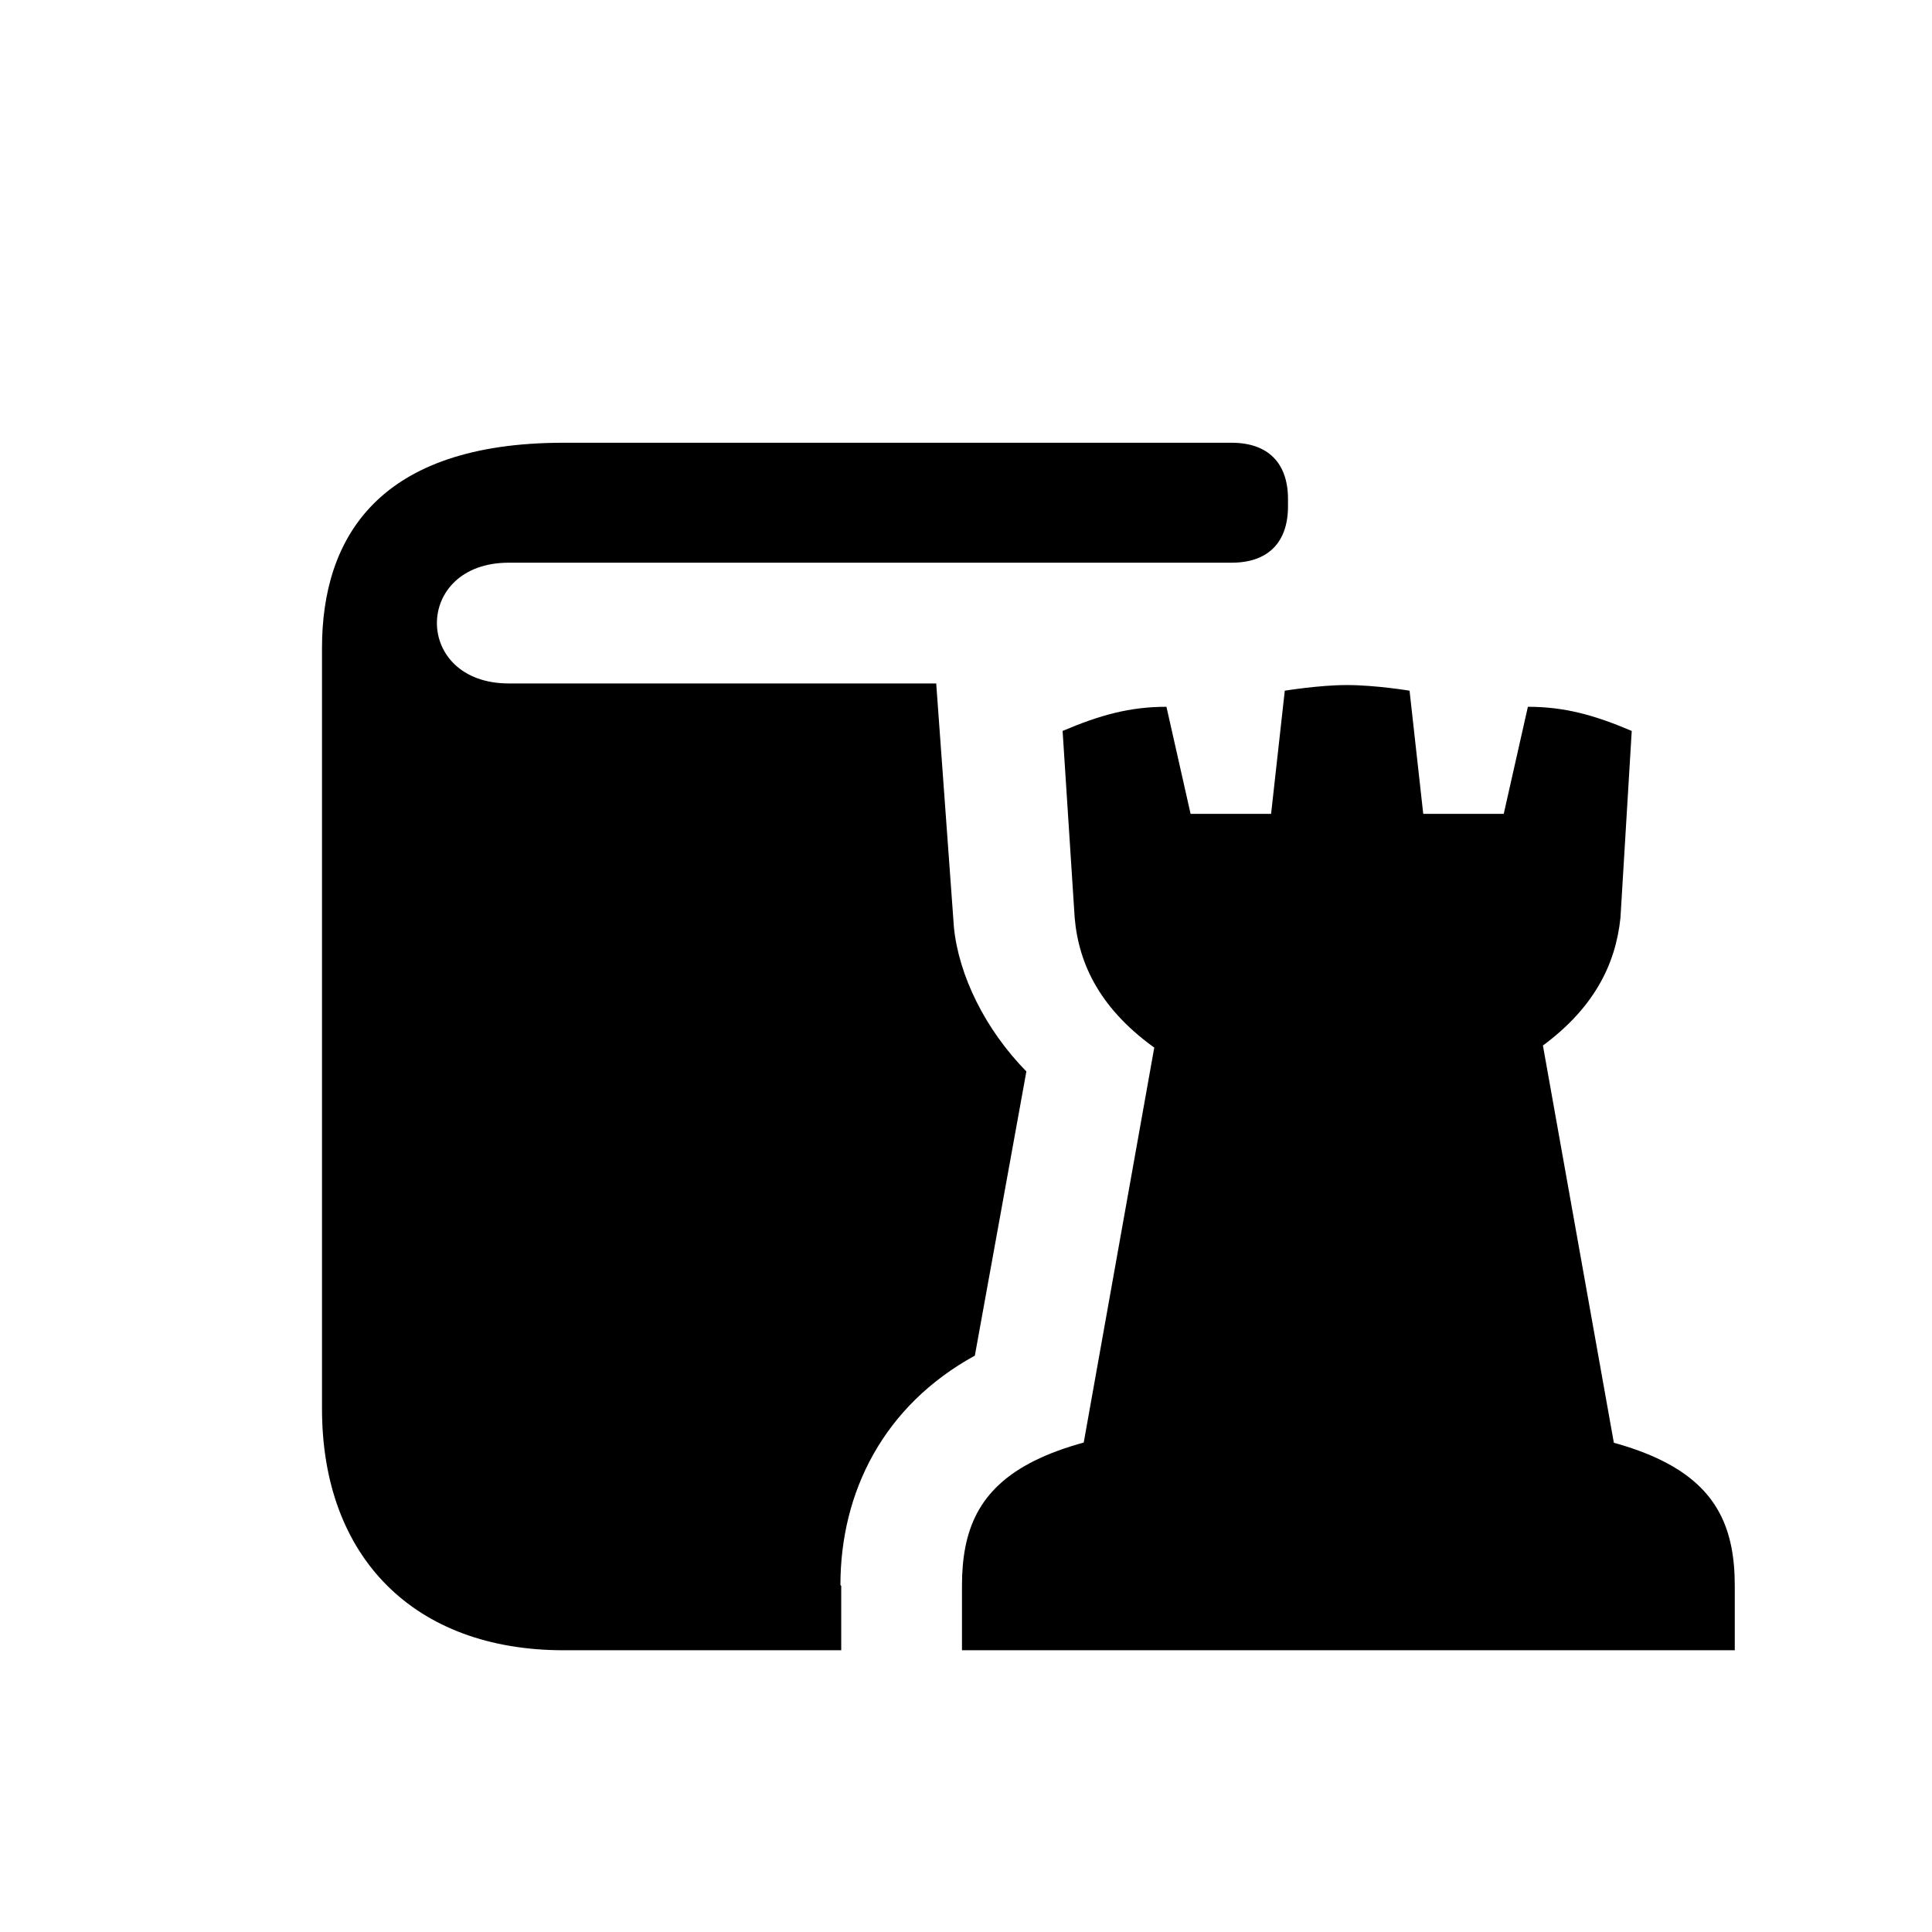
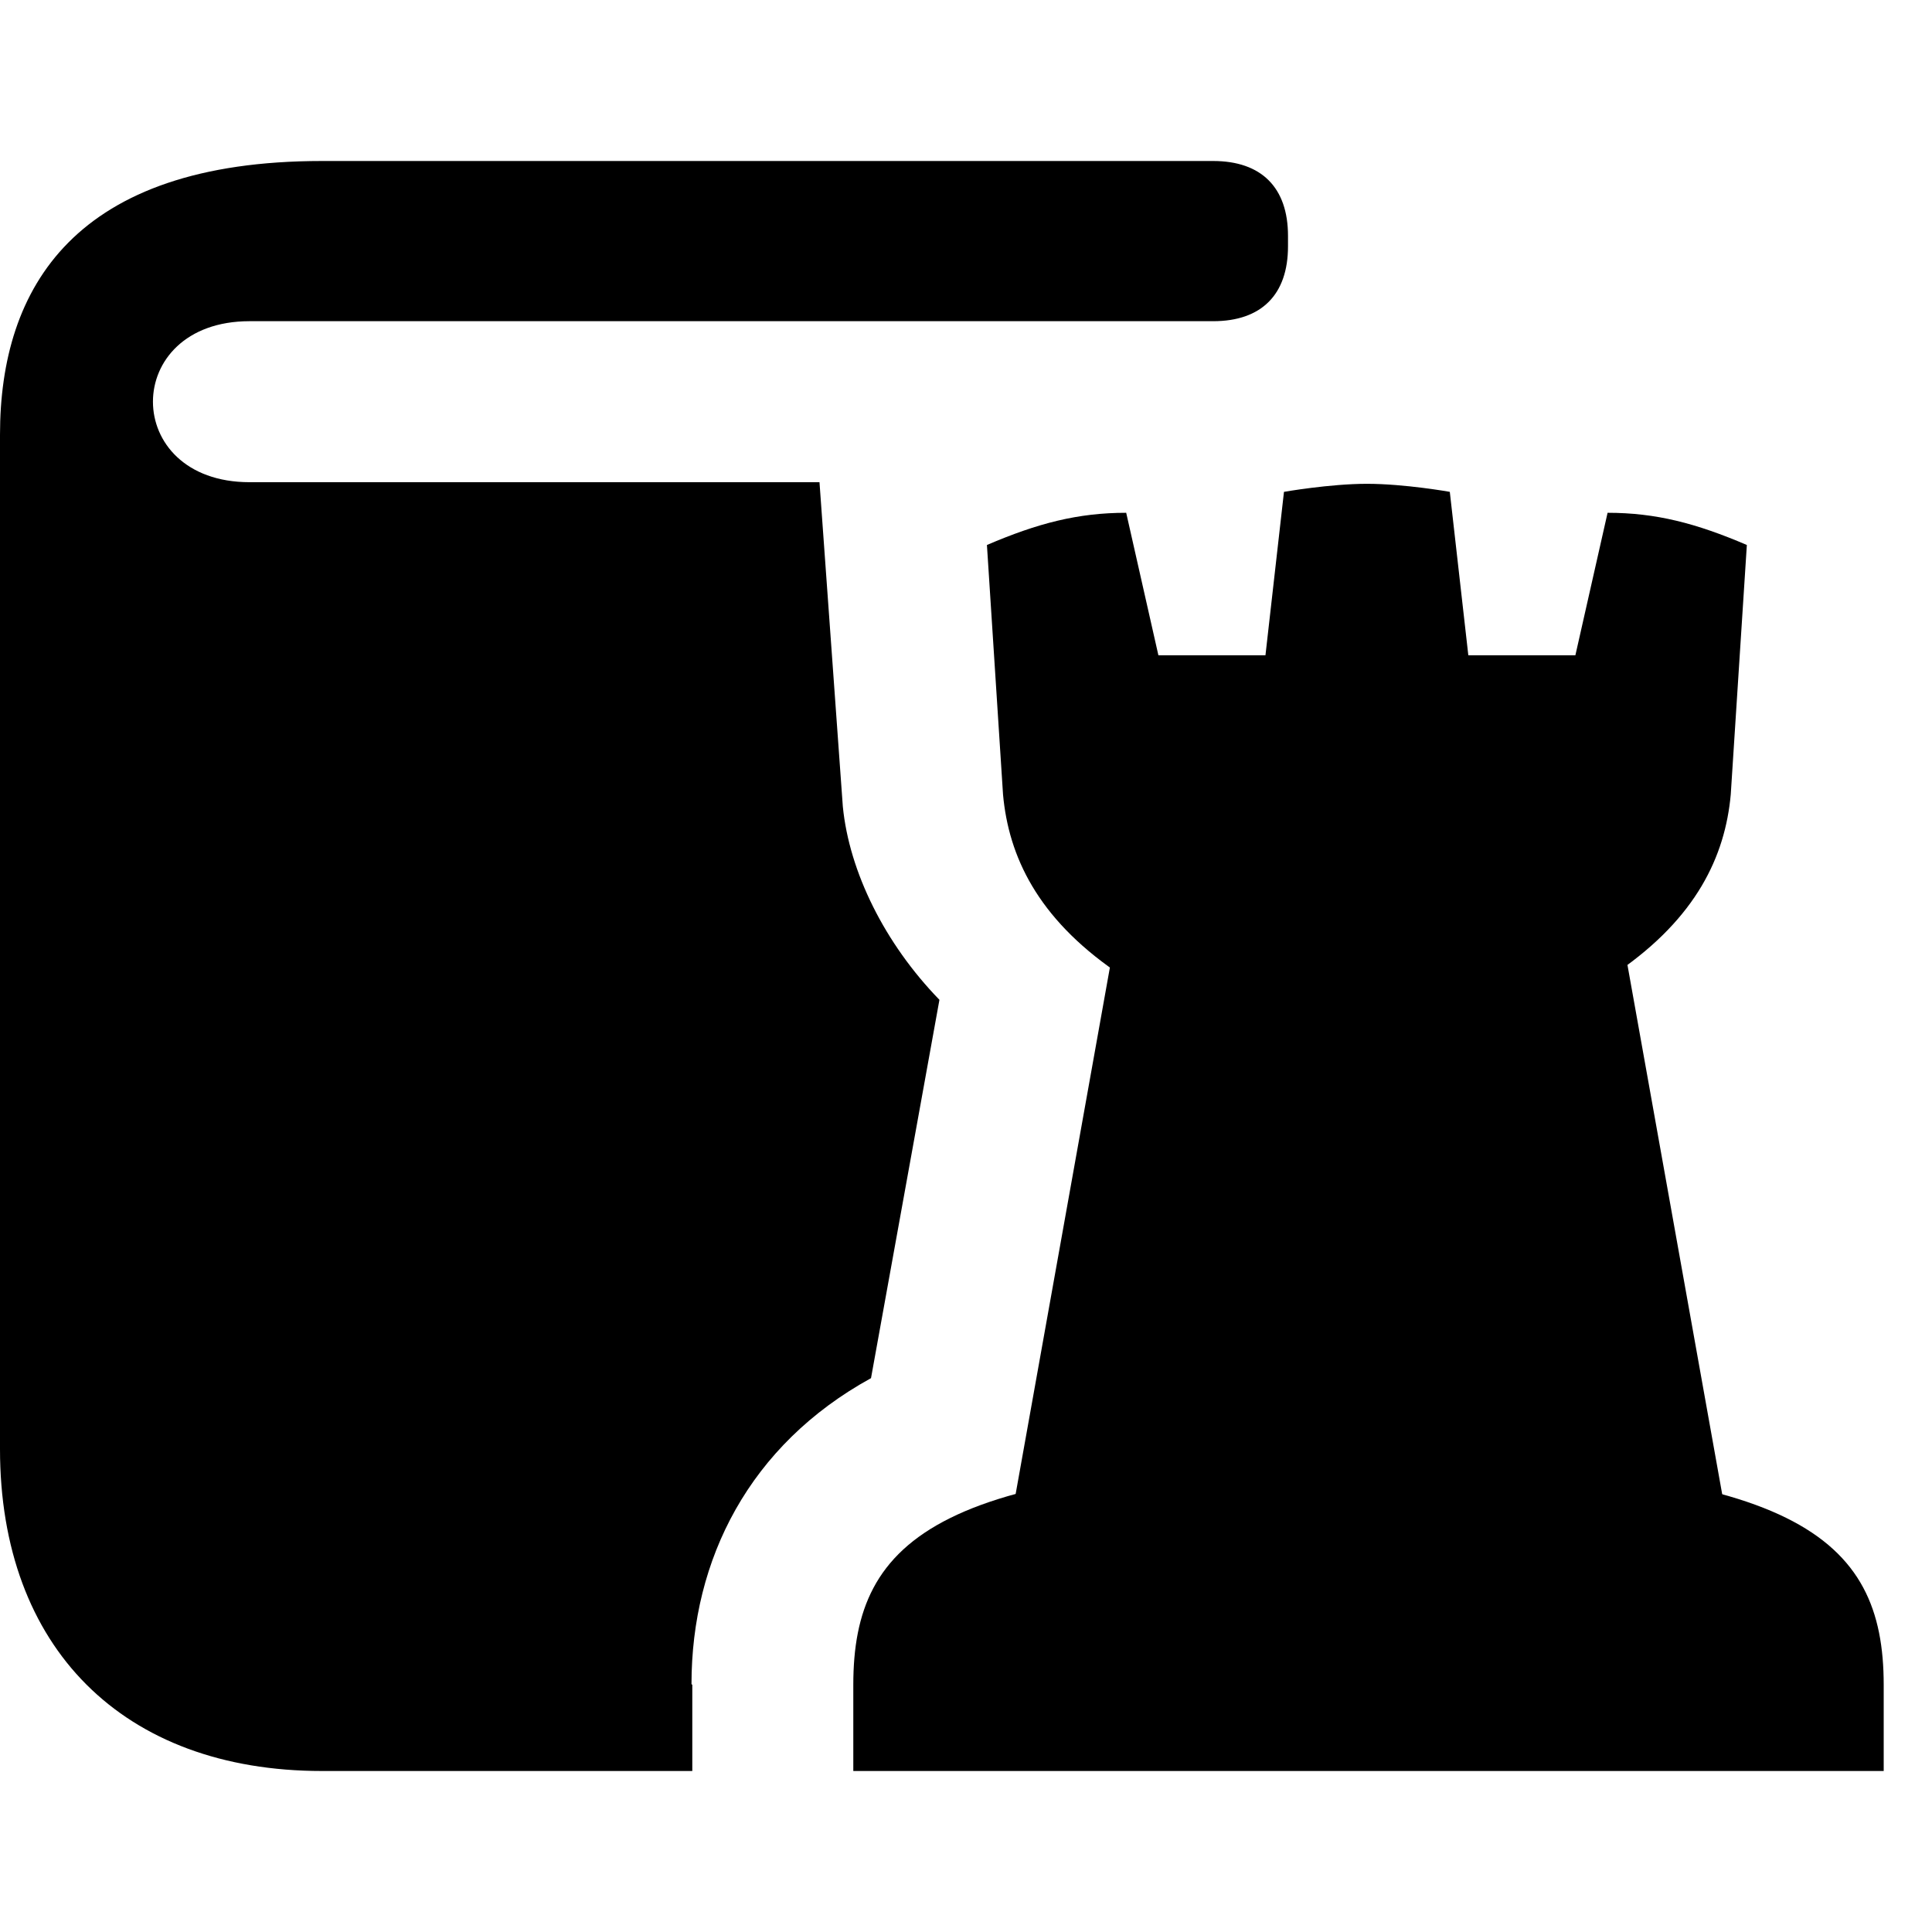
- <svg xmlns="http://www.w3.org/2000/svg" viewBox="0 0 24 24" fill="currentColor">
-   <path d="M10.45,19.7L10.45,20.5L7,20.5C5.15,20.5,4,19.35,4,17.5L4,8.05C4,6.68,4.7,5.5,7,5.5L15.3,5.5C15.75,5.5,16,5.75,16,6.2L16,6.29C16,6.74,15.75,6.99,15.3,6.99L6.32,6.99C5.13,6.99,5.13,8.49,6.32,8.49L11.63,8.49L11.85,11.52C11.91,12.12,12.24,12.79,12.75,13.31L12.11,16.84C10.98,17.46,10.44,18.53,10.44,19.69ZM13.3,18.83L14.55,11.83L18.96,11.83L20.21,18.83ZM11.95,19.7C11.95,18.33,12.75,17.62,16.75,17.62C20.73,17.62,21.55,18.32,21.55,19.7L21.55,20.5L11.95,20.5ZM19.1,13.05L14.39,13.05C13.67,12.55,13.4,11.98,13.35,11.4L13.2,9.08C13.67,8.88,14.04,8.78,14.49,8.78L14.79,10.11L15.79,10.11L15.96,8.58C15.96,8.58,16.39,8.51,16.73,8.51C17.09,8.51,17.51,8.58,17.51,8.58L17.68,10.11L18.68,10.11L18.98,8.78C19.43,8.78,19.8,8.88,20.27,9.08L20.13,11.4C20.07,11.98,19.8,12.55,19.08,13.05Z" />
+ <svg xmlns="http://www.w3.org/2000/svg" viewBox="0 0 24 24">
+   <path d="M8.6,20.93L8.6,22L4,22C1.53,22,0,20.47,0,18L0,5.4C0,3.57,0.93,2,4,2L15.07,2C15.67,2,16,2.33,16,2.93L16,3.06C16,3.66,15.67,3.99,15.07,3.99L3.1,3.99C1.5,3.99,1.5,5.99,3.1,5.99L10.18,5.99L10.47,10.02C10.55,10.83,10.99,11.72,11.67,12.42L10.82,17.12C9.31,17.95,8.59,19.37,8.59,20.92Z" fill="currentColor" />
+   <path d="M12.4,19.77L14.07,10.44L19.94,10.44L21.61,19.77Z" fill="currentColor" />
+   <path d="M10.6,20.93C10.6,19.1,11.67,18.16,17,18.16C22.3,18.16,23.4,19.09,23.4,20.93L23.4,22L10.6,22Z" fill="currentColor" />
+   <path d="M20.13,12.07L13.86,12.07C12.89,11.4,12.53,10.64,12.46,9.87L12.26,6.77C12.89,6.5,13.39,6.37,13.99,6.37L14.39,8.14L15.72,8.14L15.95,6.11C15.95,6.11,16.52,6.01,16.98,6.01C17.45,6.01,18.01,6.11,18.01,6.11L18.24,8.14L19.57,8.14L19.97,6.37C20.57,6.37,21.07,6.5,21.7,6.77L21.5,9.87C21.43,10.64,21.07,11.4,20.1,12.07Z" fill="currentColor" />
</svg>
